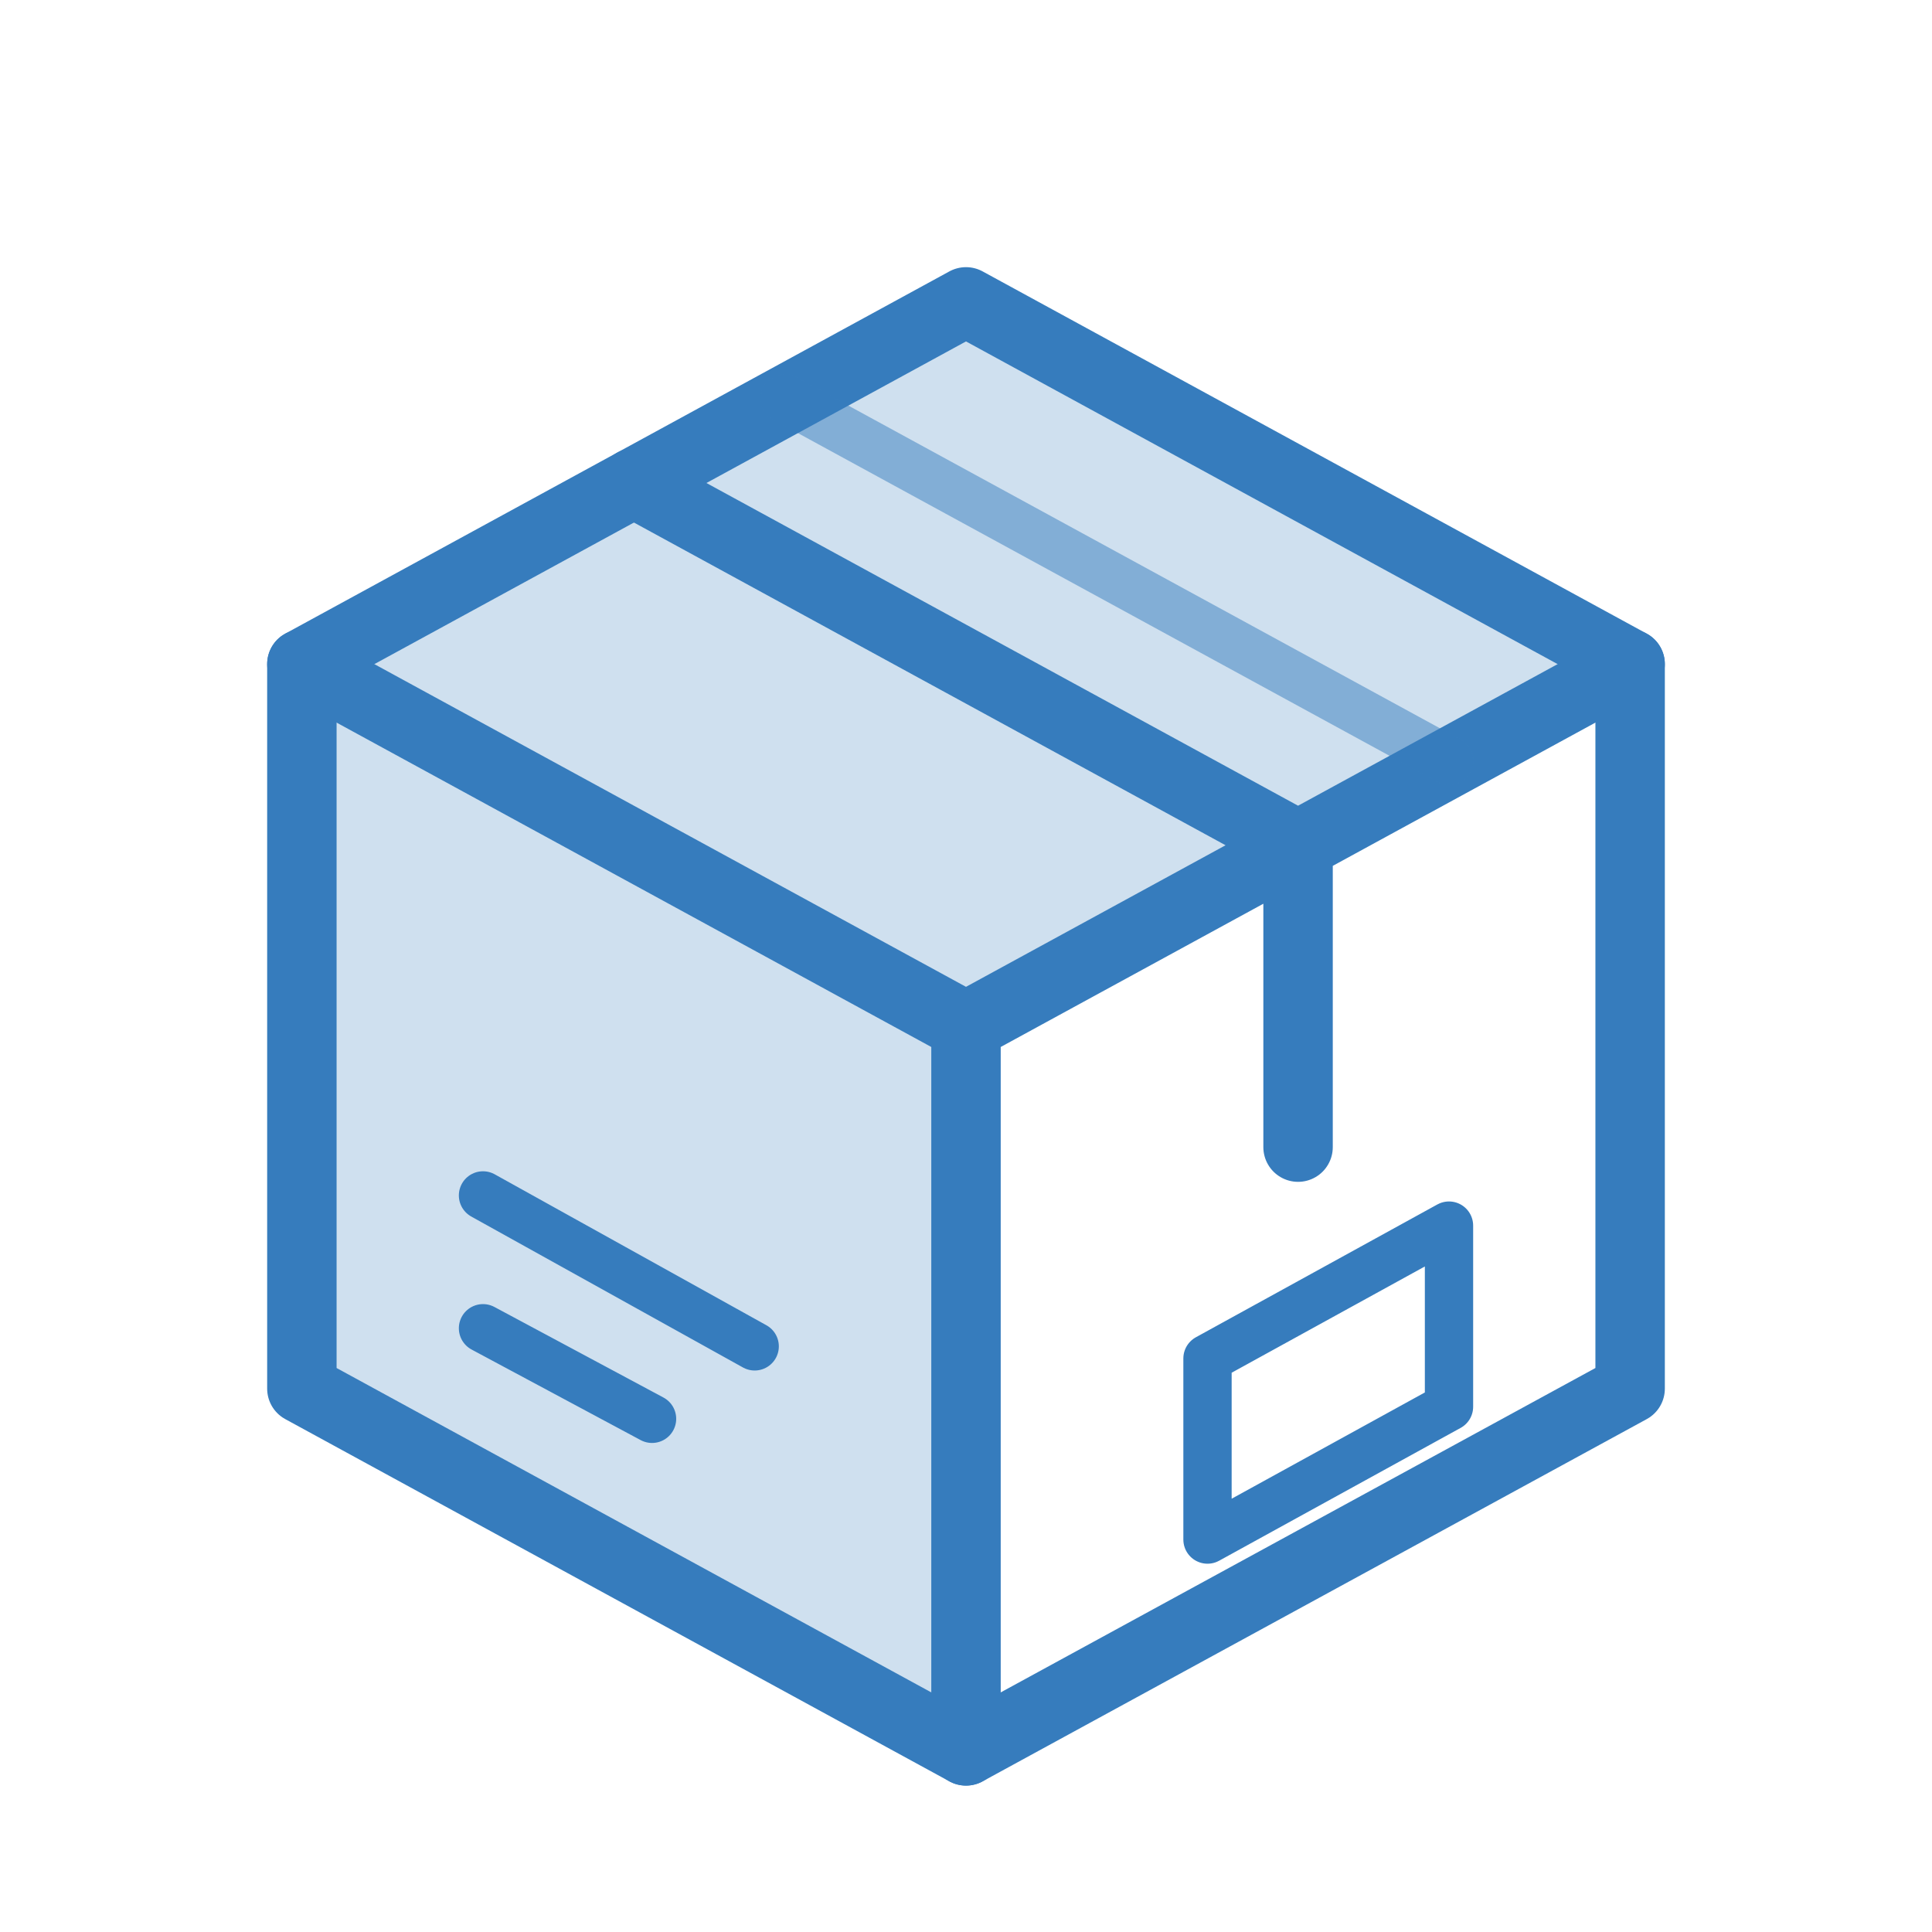
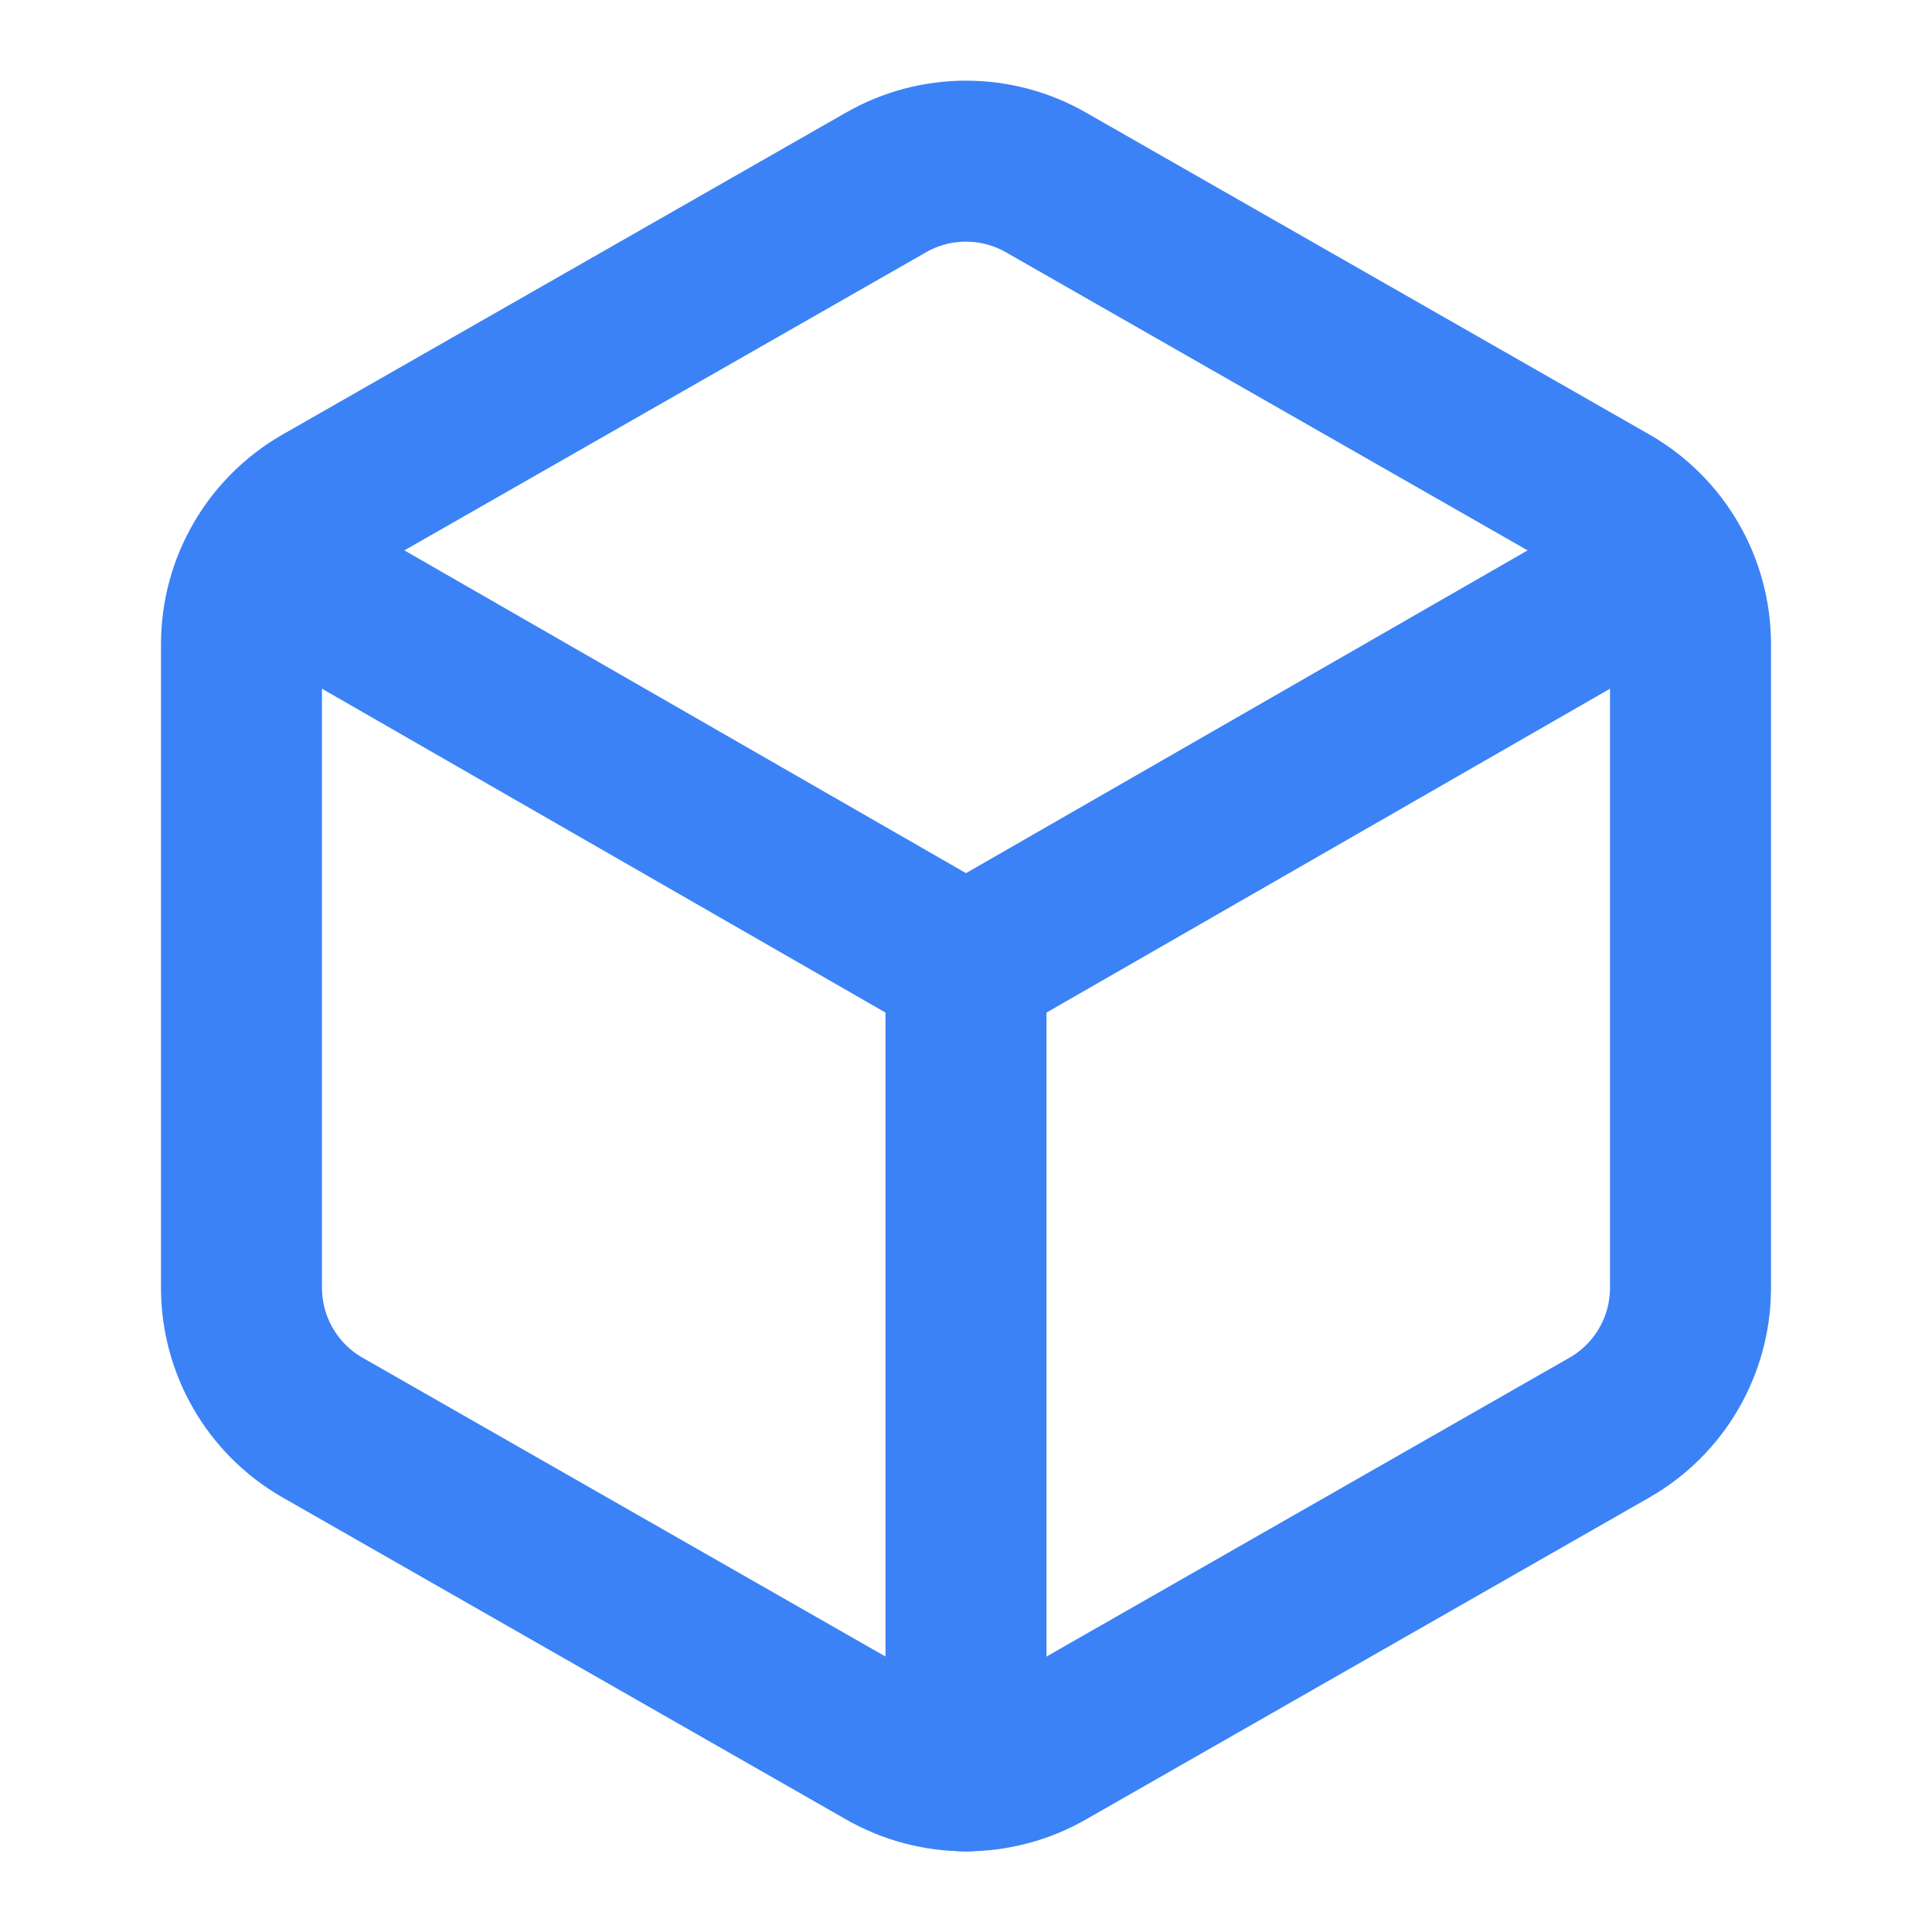
- <svg xmlns="http://www.w3.org/2000/svg" width="96" height="96" viewBox="0 0 32 32" style="color:#367cbd">
-   <path fill="currentColor" opacity=".24" d="M5 11 16 17V29L5 23ZM16 5 27 11 16 17 5 11Z" />
-   <g fill="none" stroke="currentColor" stroke-width="1.15" stroke-linecap="round" stroke-linejoin="round">
-     <path d="M5 11 16 5 27 11V23L16 29 5 23Z" />
-     <path d="M5 11 16 17 27 11M16 17V29M10.5 8 21.5 14V19" />
-   </g>
-   <g fill="none" stroke="currentColor" stroke-width=".8" stroke-linecap="round" stroke-linejoin="round">
-     <path d="M8 19.8 12.5 22.3M8 22 10.8 23.5M20 22.5 24 20.3V23.3L20 25.5Z" />
-     <path d="M13 6.6 24 12.6" opacity=".5" />
-   </g>
+ <svg xmlns="http://www.w3.org/2000/svg" width="24" height="24" viewBox="0 0 24 24" fill="none" stroke="currentColor" stroke-width="2" stroke-linecap="round" stroke-linejoin="round" style="color:#3b82f6" aria-hidden="true">
+   <path d="M21 16V8a2 2 0 0 0-1-1.73l-7-4a2 2 0 0 0-2 0l-7 4A2 2 0 0 0 3 8v8a2 2 0 0 0 1 1.73l7 4a2 2 0 0 0 2 0l7-4A2 2 0 0 0 21 16z" />
+   <path d="M3.3 7 12 12l8.7-5" />
+   <path d="M12 22V12" />
</svg>
